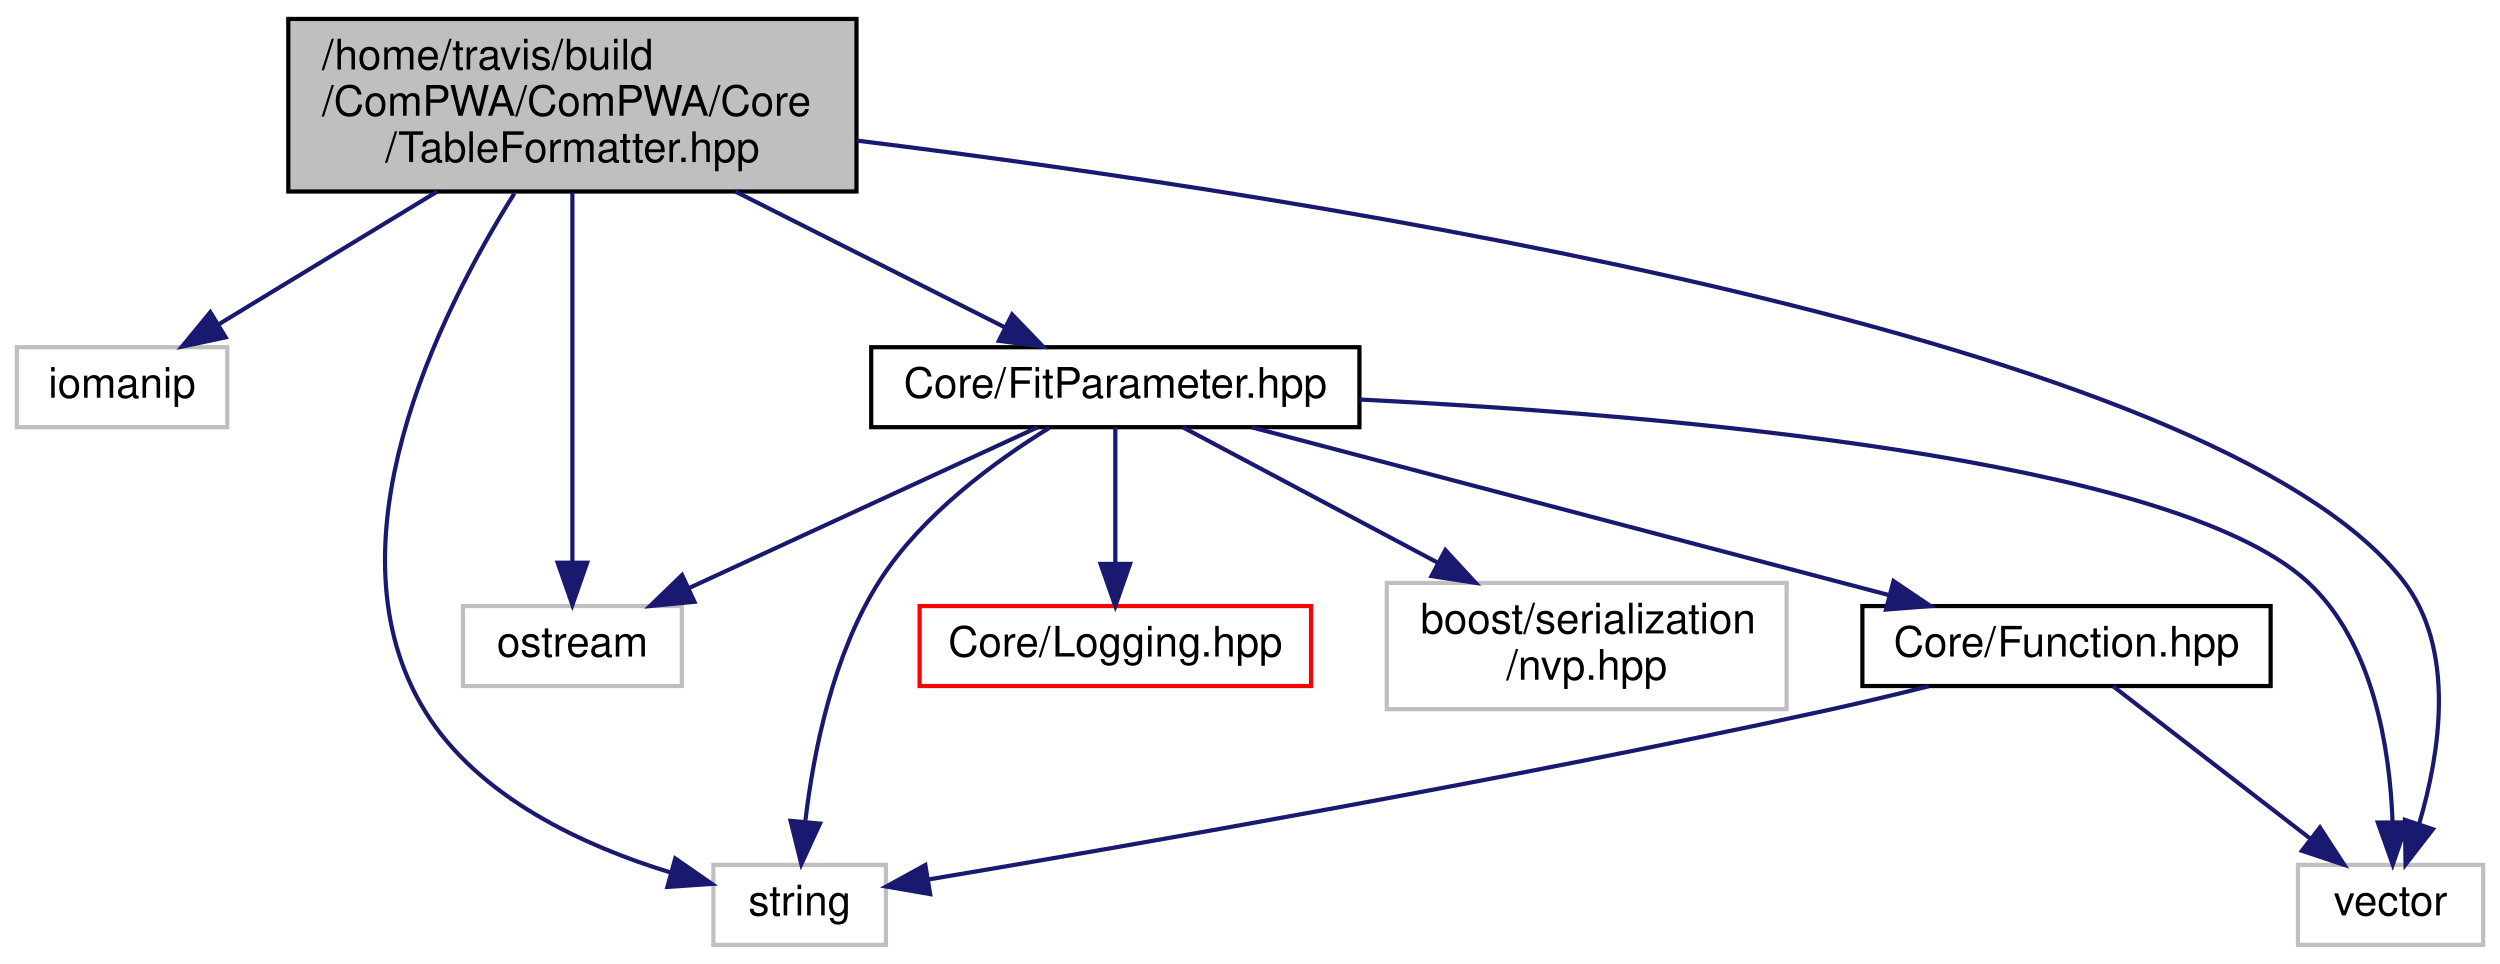
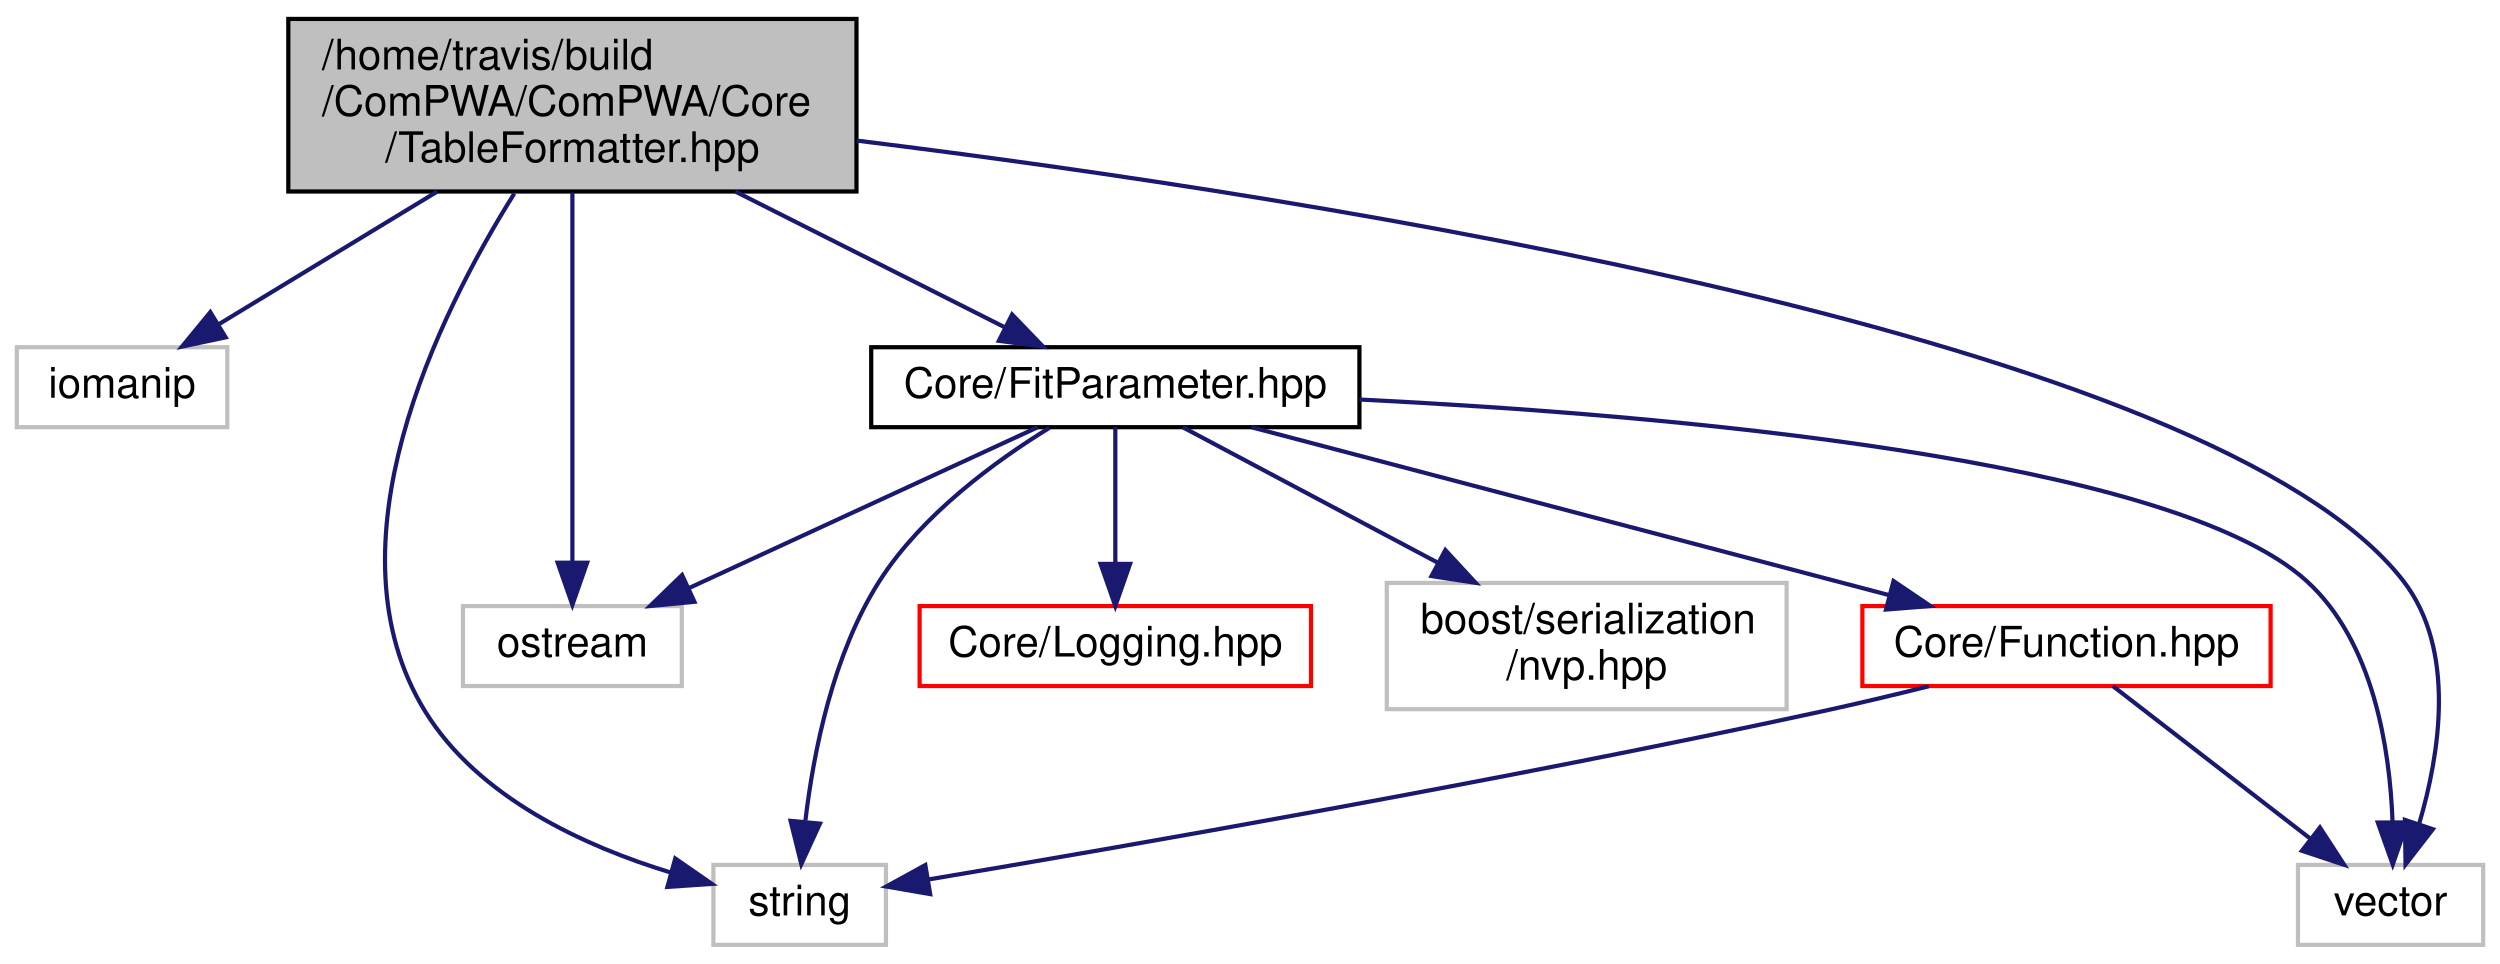
<svg xmlns="http://www.w3.org/2000/svg" xmlns:xlink="http://www.w3.org/1999/xlink" width="594pt" height="229pt" viewBox="0.00 0.00 594.00 229.00">
  <g id="graph0" class="graph" transform="scale(1 1) rotate(0) translate(4 225)">
    <polygon fill="white" stroke="none" points="-4,4 -4,-225 590,-225 590,4 -4,4" />
    <g id="node1" class="node">
      <polygon fill="#bfbfbf" stroke="black" points="64.5,-179.5 64.5,-220.5 199.5,-220.5 199.5,-179.5 64.5,-179.5" />
      <text text-anchor="start" x="72.5" y="-208.5" font-family="Helvetica,sans-Serif" font-size="10.00">/home/travis/build</text>
      <text text-anchor="start" x="72.5" y="-197.5" font-family="Helvetica,sans-Serif" font-size="10.00">/ComPWA/ComPWA/Core</text>
      <text text-anchor="middle" x="132" y="-186.5" font-family="Helvetica,sans-Serif" font-size="10.00">/TableFormatter.hpp</text>
    </g>
    <g id="node2" class="node">
      <polygon fill="white" stroke="#bfbfbf" points="0,-123.5 0,-142.5 50,-142.5 50,-123.5 0,-123.5" />
      <text text-anchor="middle" x="25" y="-130.5" font-family="Helvetica,sans-Serif" font-size="10.00">iomanip</text>
    </g>
    <g id="edge1" class="edge">
      <path fill="none" stroke="midnightblue" d="M99.897,-179.498C83.176,-169.34 63.117,-157.155 47.968,-147.952" />
      <polygon fill="midnightblue" stroke="midnightblue" points="49.607,-144.853 39.243,-142.652 45.973,-150.836 49.607,-144.853" />
    </g>
    <g id="node3" class="node">
      <polygon fill="white" stroke="#bfbfbf" points="106,-62 106,-81 158,-81 158,-62 106,-62" />
      <text text-anchor="middle" x="132" y="-69" font-family="Helvetica,sans-Serif" font-size="10.00">ostream</text>
    </g>
    <g id="edge2" class="edge">
      <path fill="none" stroke="midnightblue" d="M132,-179.234C132,-155.228 132,-115.024 132,-91.411" />
      <polygon fill="midnightblue" stroke="midnightblue" points="135.5,-91.295 132,-81.295 128.5,-91.295 135.5,-91.295" />
    </g>
    <g id="node4" class="node">
      <polygon fill="white" stroke="#bfbfbf" points="165.5,-0.5 165.5,-19.5 206.5,-19.5 206.5,-0.5 165.5,-0.5" />
      <text text-anchor="middle" x="186" y="-7.5" font-family="Helvetica,sans-Serif" font-size="10.00">string</text>
    </g>
    <g id="edge3" class="edge">
      <path fill="none" stroke="midnightblue" d="M118.205,-179.035C99.995,-149.966 72.901,-95.19 97,-56 109.647,-35.434 134.922,-23.921 155.316,-17.701" />
      <polygon fill="midnightblue" stroke="midnightblue" points="156.444,-21.021 165.15,-14.983 154.579,-14.274 156.444,-21.021" />
    </g>
    <g id="node5" class="node">
      <polygon fill="white" stroke="#bfbfbf" points="542,-0.5 542,-19.5 586,-19.5 586,-0.5 542,-0.5" />
      <text text-anchor="middle" x="564" y="-7.5" font-family="Helvetica,sans-Serif" font-size="10.00">vector</text>
    </g>
    <g id="edge4" class="edge">
      <path fill="none" stroke="midnightblue" d="M199.59,-191.591C310.245,-177.916 522.27,-144.706 567,-87 579.609,-70.734 575.752,-46.103 570.806,-29.323" />
      <polygon fill="midnightblue" stroke="midnightblue" points="574.046,-27.974 567.56,-19.596 567.406,-30.19 574.046,-27.974" />
    </g>
    <g id="node6" class="node">
      <g id="a_node6">
        <a xlink:href="FitParameter_8hpp.html" target="_top" xlink:title="Core/FitParameter.hpp">
          <polygon fill="white" stroke="black" points="203,-123.5 203,-142.5 319,-142.5 319,-123.5 203,-123.5" />
          <text text-anchor="middle" x="261" y="-130.5" font-family="Helvetica,sans-Serif" font-size="10.00">Core/FitParameter.hpp</text>
        </a>
      </g>
    </g>
    <g id="edge5" class="edge">
      <path fill="none" stroke="midnightblue" d="M170.704,-179.498C191.433,-169.053 216.418,-156.464 234.846,-147.178" />
      <polygon fill="midnightblue" stroke="midnightblue" points="236.473,-150.278 243.828,-142.652 233.323,-144.027 236.473,-150.278" />
    </g>
    <g id="edge10" class="edge">
      <path fill="none" stroke="midnightblue" d="M242.517,-123.475C220.868,-113.49 184.787,-96.848 159.768,-85.308" />
      <polygon fill="midnightblue" stroke="midnightblue" points="160.995,-82.019 150.448,-81.009 158.063,-88.376 160.995,-82.019" />
    </g>
    <g id="edge11" class="edge">
      <path fill="none" stroke="midnightblue" d="M245.336,-123.348C232.579,-115.498 215.087,-102.756 205,-87 193.907,-69.671 189.29,-46.283 187.368,-30.048" />
      <polygon fill="midnightblue" stroke="midnightblue" points="190.814,-29.308 186.392,-19.68 183.845,-29.964 190.814,-29.308" />
    </g>
    <g id="edge12" class="edge">
      <path fill="none" stroke="midnightblue" d="M319,-130.077C392.017,-126.454 511.817,-116.126 544,-87 559.933,-72.581 563.831,-47.137 564.472,-29.692" />
      <polygon fill="midnightblue" stroke="midnightblue" points="567.972,-29.595 564.517,-19.579 560.972,-29.564 567.972,-29.595" />
    </g>
    <g id="node7" class="node">
      <g id="a_node7">
        <a xlink:href="Function_8hpp.html" target="_top" xlink:title="Core/Function.hpp">
-           <polygon fill="white" stroke="black" points="438.5,-62 438.5,-81 535.5,-81 535.5,-62 438.5,-62" />
+           <polygon fill="white" stroke="red" points="438.5,-62 438.5,-81 535.5,-81 535.5,-62 438.5,-62" />
          <text text-anchor="middle" x="487" y="-69" font-family="Helvetica,sans-Serif" font-size="10.00">Core/Function.hpp</text>
        </a>
      </g>
    </g>
    <g id="edge6" class="edge">
      <path fill="none" stroke="midnightblue" d="M293.38,-123.475C333.238,-112.982 401.019,-95.137 444.888,-83.587" />
      <polygon fill="midnightblue" stroke="midnightblue" points="445.9,-86.94 454.68,-81.009 444.118,-80.171 445.9,-86.94" />
    </g>
    <g id="node8" class="node">
      <g id="a_node8">
        <a xlink:href="Logging_8hpp.html" target="_top" xlink:title="Core/Logging.hpp">
          <polygon fill="white" stroke="red" points="214.5,-62 214.5,-81 307.5,-81 307.5,-62 214.5,-62" />
          <text text-anchor="middle" x="261" y="-69" font-family="Helvetica,sans-Serif" font-size="10.00">Core/Logging.hpp</text>
        </a>
      </g>
    </g>
    <g id="edge9" class="edge">
      <path fill="none" stroke="midnightblue" d="M261,-123.475C261,-115.08 261,-101.981 261,-91.163" />
      <polygon fill="midnightblue" stroke="midnightblue" points="264.5,-91.009 261,-81.009 257.5,-91.009 264.5,-91.009" />
    </g>
    <g id="node9" class="node">
      <polygon fill="white" stroke="#bfbfbf" points="325.5,-56.5 325.5,-86.5 420.5,-86.5 420.5,-56.5 325.5,-56.5" />
      <text text-anchor="start" x="333.5" y="-74.5" font-family="Helvetica,sans-Serif" font-size="10.00">boost/serialization</text>
      <text text-anchor="middle" x="373" y="-63.5" font-family="Helvetica,sans-Serif" font-size="10.00">/nvp.hpp</text>
    </g>
    <g id="edge13" class="edge">
      <path fill="none" stroke="midnightblue" d="M277.047,-123.475C292.783,-115.115 317.301,-102.09 337.614,-91.299" />
      <polygon fill="midnightblue" stroke="midnightblue" points="339.415,-94.305 346.604,-86.523 336.131,-88.124 339.415,-94.305" />
    </g>
    <g id="edge7" class="edge">
      <path fill="none" stroke="midnightblue" d="M454.262,-61.94C446.039,-59.893 437.215,-57.786 429,-56 352.959,-39.471 262.692,-23.775 216.525,-16.029" />
      <polygon fill="midnightblue" stroke="midnightblue" points="217.007,-12.561 206.567,-14.367 215.854,-19.465 217.007,-12.561" />
    </g>
    <g id="edge8" class="edge">
      <path fill="none" stroke="midnightblue" d="M498.032,-61.975C510.268,-52.52 530.229,-37.096 544.993,-25.687" />
      <polygon fill="midnightblue" stroke="midnightblue" points="547.215,-28.393 552.988,-19.509 542.935,-22.854 547.215,-28.393" />
    </g>
  </g>
</svg>
